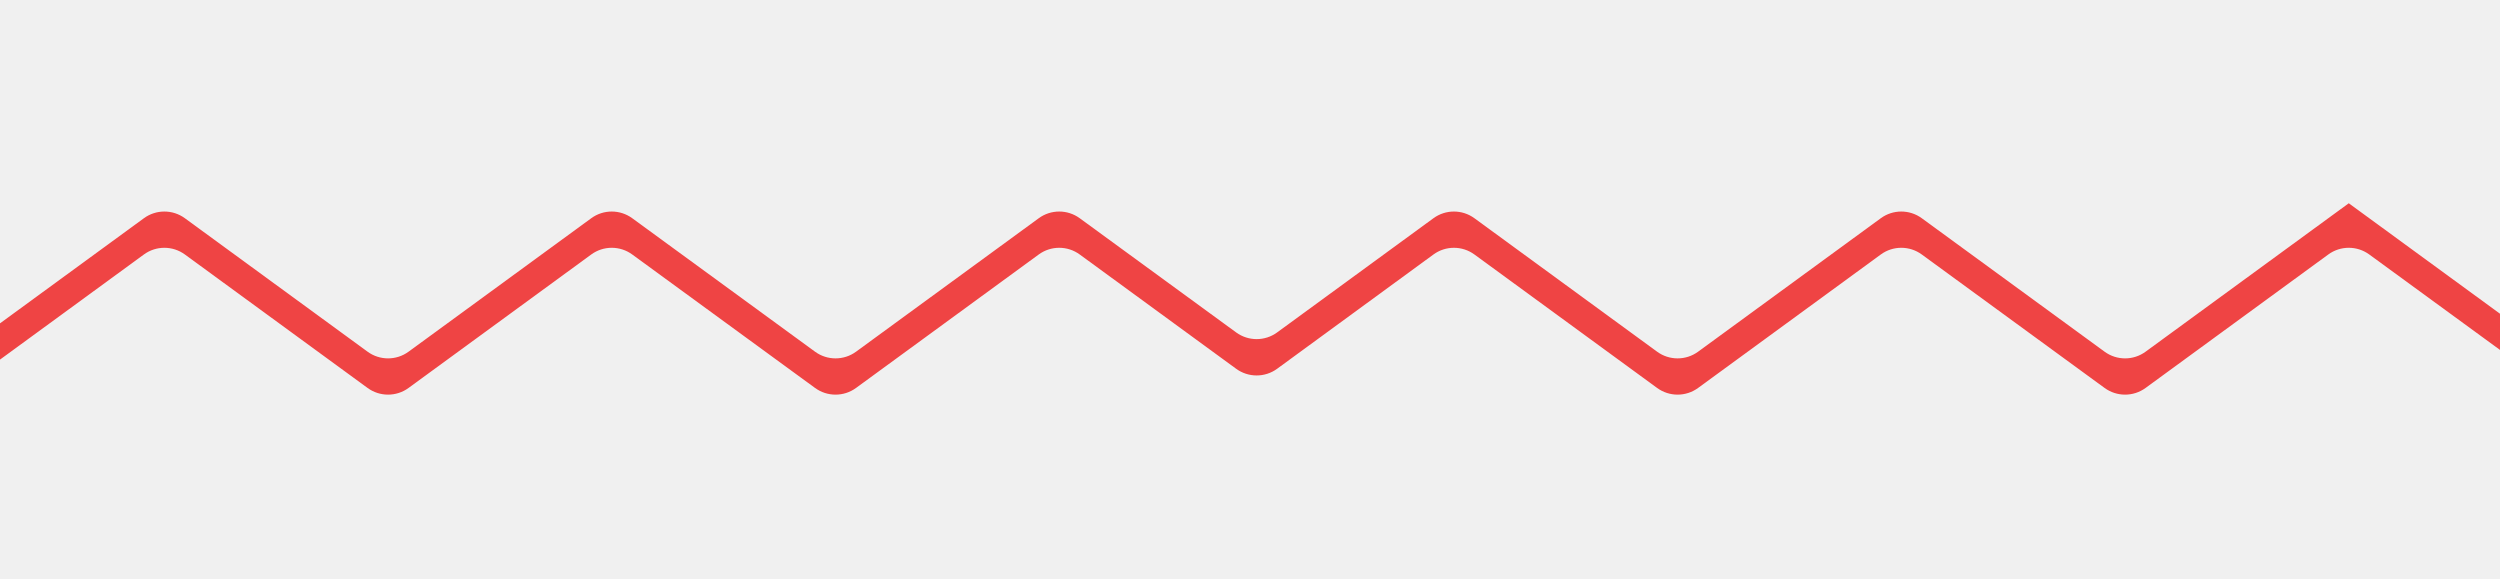
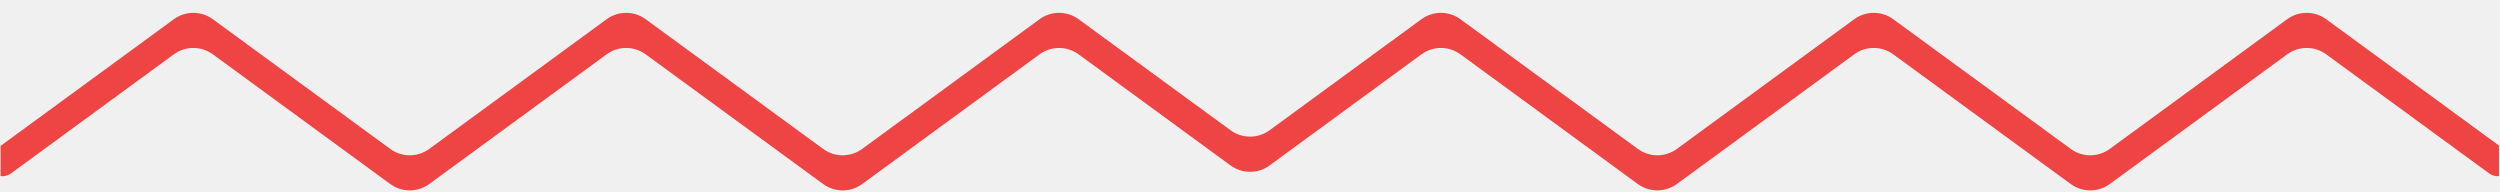
- <svg xmlns="http://www.w3.org/2000/svg" width="1440" height="333" viewBox="0 0 1440 333" fill="none">
-   <path d="M1339.72 28.87L1235.81 129.931C1229.58 135.998 1220.13 137.336 1212.46 133.241L1097.4 71.868C1089.72 67.773 1080.28 69.111 1074.04 75.177L980.606 166.051C974.368 172.119 964.922 173.456 957.244 169.358L842.266 107.986C834.588 103.888 825.142 105.225 818.903 111.293L738.968 189.042C732.731 195.109 723.288 196.447 715.611 192.352L617.161 139.841C609.484 135.747 600.041 137.085 593.804 143.151L500.368 234.028C494.131 240.095 484.687 241.433 477.01 237.338L361.951 175.965C354.274 171.87 344.831 173.208 338.593 179.274L245.161 270.148C238.922 276.216 229.476 277.553 221.799 273.455L106.82 212.083C99.143 207.985 89.697 209.322 83.458 215.389L-11.354 307.602C-15.443 311.578 -14.488 318.382 -9.463 321.079C-6.223 322.818 -2.229 322.257 0.407 319.694L86.385 236.067C92.623 229.999 102.069 228.662 109.747 232.76L224.725 294.132C232.403 298.23 241.849 296.893 248.088 290.825L341.52 199.951C347.757 193.885 357.201 192.547 364.877 196.642L479.937 258.015C487.614 262.11 497.057 260.771 503.294 254.705L596.727 163.831C602.965 157.763 612.412 156.426 620.089 160.525L718.539 213.077C726.219 217.176 735.668 215.837 741.907 209.766L821.83 131.977C828.068 125.905 837.517 124.566 845.197 128.665L960.171 190.035C967.848 194.133 977.295 192.796 983.533 186.728L1076.97 95.854C1083.2 89.788 1092.65 88.45 1100.32 92.544L1215.38 153.918C1223.06 158.012 1232.5 156.674 1238.74 150.608L1332.18 59.73C1338.41 53.664 1347.86 52.326 1355.53 56.421L1461.42 112.9C1464.66 114.629 1468.65 114.054 1471.28 111.478C1475.33 107.499 1474.35 100.731 1469.34 98.057L1339.72 28.87Z" fill="#EF4444" transform="rotate(8.0563, 720, 166.5)" />
+ <svg xmlns="http://www.w3.org/2000/svg" width="1513" height="116" viewBox="0 0 1513 116" fill="none">
+   <g clip-path="url(#clip0_605_69)">
+     <path d="M1407.8 11.63C1400.76 6.49 1391.22 6.49 1384.19 11.63L1276.83 90.126C1269.8 95.265 1260.25 95.266 1253.22 90.129L1145.78 11.624C1138.75 6.488 1129.21 6.489 1122.18 11.628L1014.82 90.123C1007.79 95.263 998.242 95.263 991.211 90.123L883.855 11.631C876.825 6.491 867.276 6.491 860.246 11.631L768.34 78.83C761.312 83.969 751.767 83.97 744.737 78.834L652.753 11.624C645.723 6.488 636.178 6.489 629.149 11.628L521.785 90.126C514.757 95.265 505.211 95.266 498.181 90.129L390.743 11.624C383.713 6.488 374.167 6.489 367.139 11.628L259.779 90.123C252.748 95.263 243.2 95.263 236.17 90.123L128.813 11.63C121.783 6.49 112.235 6.49 105.205 11.63L-3.552 91.144C-8.232 94.566 -8.24 101.549 -3.568 104.981V104.981C-0.552 107.197 3.553 107.202 6.574 104.993L105.205 32.877C112.235 27.737 121.783 27.737 128.814 32.877L236.17 111.369C243.2 116.509 252.748 116.509 259.779 111.369L367.139 32.874C374.167 27.735 383.713 27.734 390.743 32.871L498.181 111.375C505.211 116.512 514.757 116.511 521.785 111.372L629.145 32.877C636.175 27.737 645.724 27.737 652.754 32.877L744.731 100.128C751.763 105.27 761.315 105.268 768.346 100.124L860.245 32.884C867.275 27.74 876.827 27.738 883.859 32.88L991.211 111.369C998.242 116.509 1007.79 116.509 1014.82 111.369L1122.18 32.874C1129.21 27.735 1138.75 27.734 1145.78 32.871L1253.22 111.375C1260.25 116.512 1269.8 116.511 1276.83 111.372L1384.19 32.874C1391.22 27.735 1400.76 27.734 1407.79 32.87L1506.51 104.995C1509.53 107.202 1513.63 107.191 1516.64 104.969V104.969C1521.28 101.538 1521.26 94.588 1516.6 91.181L1407.8 11.63Z" fill="#EF4444" />
+   </g>
+   <defs>
+     <clipPath id="clip0_605_69">
+       <rect width="1512" height="115" fill="white" transform="translate(0.356323 0.982666)" />
+     </clipPath>
+   </defs>
</svg>
